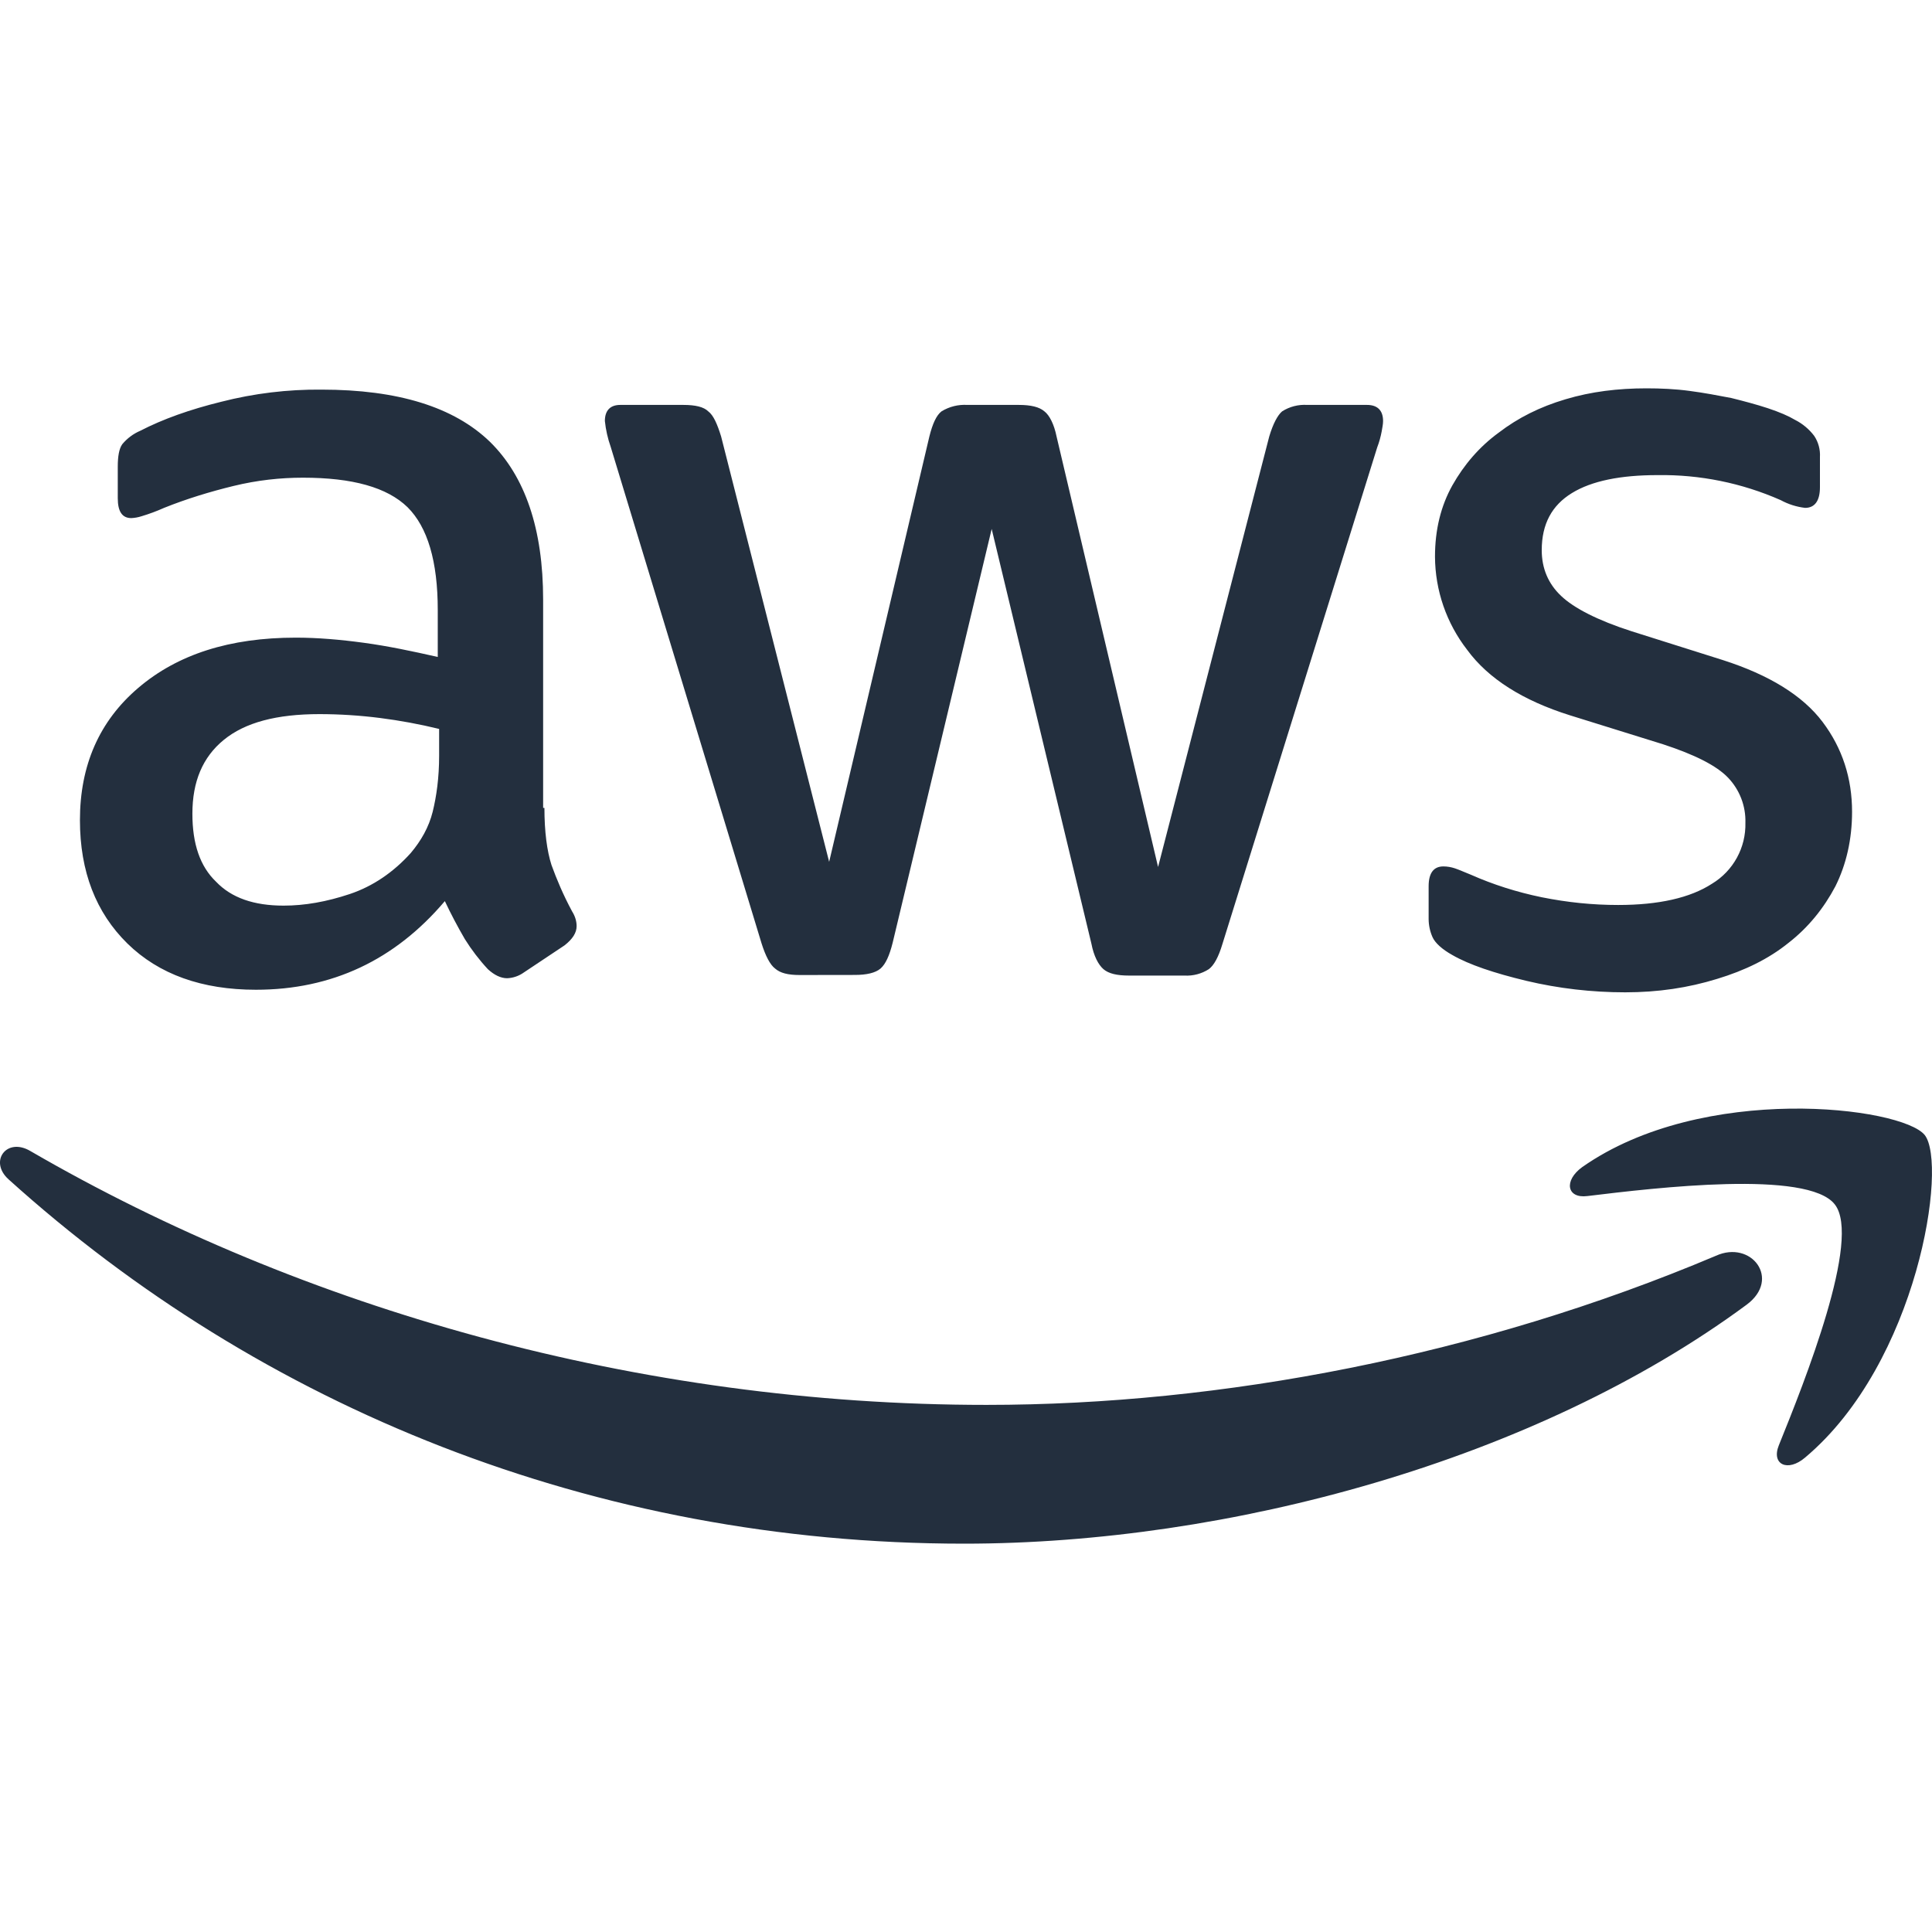
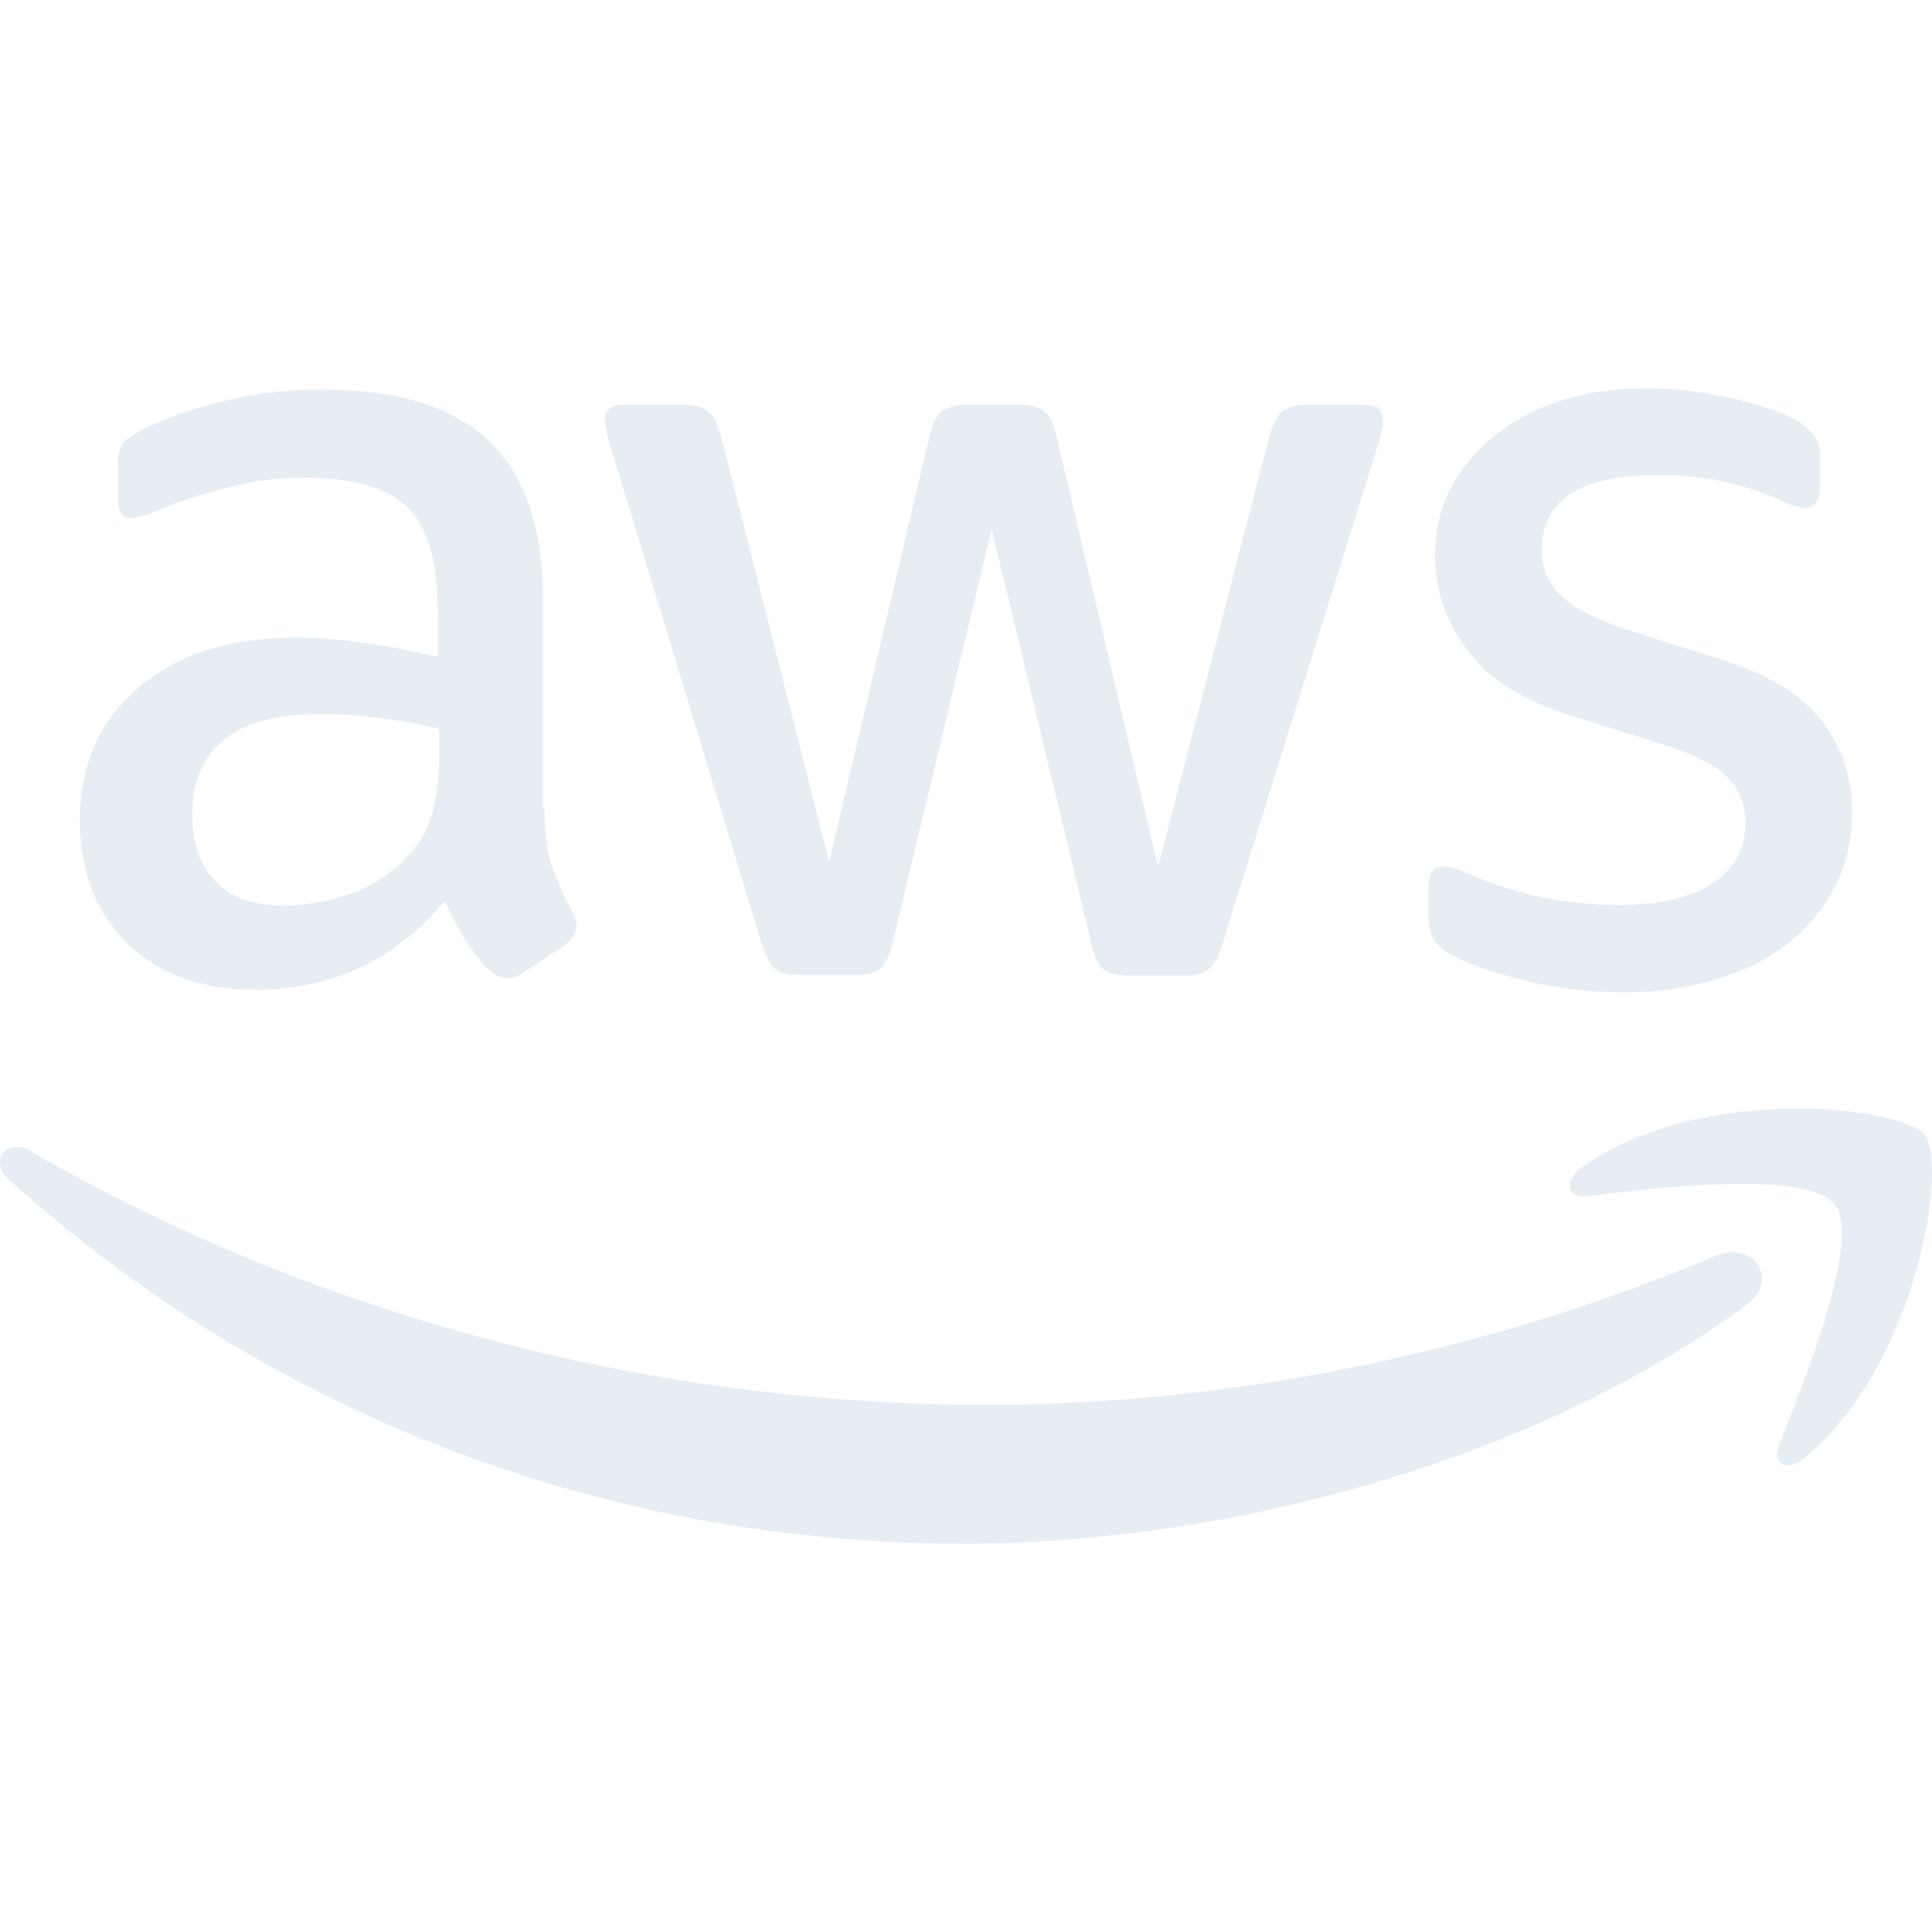
- <svg xmlns="http://www.w3.org/2000/svg" fill="#232F3E" role="img" viewBox="0 0 24 24">
+ <svg xmlns="http://www.w3.org/2000/svg" fill="#E6EDF3" role="img" viewBox="0 0 24 24">
  <path d="M6.763 10.036c0 .296.032.535.088.71.064.176.144.368.256.576.04.063.056.127.056.183 0 .08-.048.16-.152.24l-.503.335a.383.383 0 0 1-.208.072c-.08 0-.16-.04-.239-.112a2.47 2.47 0 0 1-.287-.375 6.18 6.18 0 0 1-.248-.471c-.622.734-1.405 1.101-2.347 1.101-.67 0-1.205-.191-1.596-.574-.391-.384-.59-.894-.59-1.533 0-.678.239-1.23.726-1.644.487-.415 1.133-.623 1.955-.623.272 0 .551.024.846.064.296.04.6.104.918.176v-.583c0-.607-.127-1.03-.375-1.277-.255-.248-.686-.367-1.3-.367-.28 0-.568.031-.863.103-.295.072-.583.16-.862.272a2.287 2.287 0 0 1-.28.104.488.488 0 0 1-.127.023c-.112 0-.168-.08-.168-.247v-.391c0-.128.016-.224.056-.28a.597.597 0 0 1 .224-.167c.279-.144.614-.264 1.005-.36a4.84 4.84 0 0 1 1.246-.151c.95 0 1.644.216 2.091.647.439.43.662 1.085.662 1.963v2.586zm-3.24 1.214c.263 0 .534-.048.822-.144.287-.096.543-.271.758-.51.128-.152.224-.32.272-.512.047-.191.08-.423.08-.694v-.335a6.66 6.66 0 0 0-.735-.136 6.02 6.02 0 0 0-.75-.048c-.535 0-.926.104-1.19.32-.263.215-.39.518-.39.917 0 .375.095.655.295.846.191.2.47.296.838.296zm6.41.862c-.144 0-.24-.024-.304-.08-.064-.048-.12-.16-.168-.311L7.586 5.55a1.398 1.398 0 0 1-.072-.32c0-.128.064-.2.191-.2h.783c.151 0 .255.025.31.08.065.048.113.16.16.312l1.342 5.284 1.245-5.284c.04-.16.088-.264.151-.312a.549.549 0 0 1 .32-.08h.638c.152 0 .256.025.32.08.063.048.12.16.151.312l1.261 5.348 1.381-5.348c.048-.16.104-.264.16-.312a.52.52 0 0 1 .311-.08h.743c.127 0 .2.065.2.2 0 .04-.009.08-.017.128a1.137 1.137 0 0 1-.056.2l-1.923 6.17c-.048.16-.104.263-.168.311a.51.51 0 0 1-.303.08h-.687c-.151 0-.255-.024-.32-.08-.063-.056-.119-.16-.15-.32l-1.238-5.148-1.23 5.14c-.04.16-.087.264-.15.32-.065.056-.177.08-.32.08zm10.256.215c-.415 0-.83-.048-1.229-.143-.399-.096-.71-.2-.918-.32-.128-.071-.215-.151-.247-.223a.563.563 0 0 1-.048-.224v-.407c0-.167.064-.247.183-.247.048 0 .096.008.144.024.048.016.12.048.2.08.271.12.566.215.878.279.319.064.63.096.95.096.502 0 .894-.088 1.165-.264a.86.86 0 0 0 .415-.758.777.777 0 0 0-.215-.559c-.144-.151-.416-.287-.807-.415l-1.157-.36c-.583-.183-1.014-.454-1.277-.813a1.902 1.902 0 0 1-.4-1.158c0-.335.073-.63.216-.886.144-.255.335-.479.575-.654.24-.184.51-.32.83-.415.32-.096.655-.136 1.006-.136.175 0 .359.008.535.032.183.024.35.056.518.088.16.04.312.08.455.127.144.048.256.096.336.144a.69.69 0 0 1 .24.2.43.43 0 0 1 .071.263v.375c0 .168-.064.256-.184.256a.83.83 0 0 1-.303-.096 3.652 3.652 0 0 0-1.532-.311c-.455 0-.815.071-1.062.223-.248.152-.375.383-.375.71 0 .224.08.416.24.567.159.152.454.304.877.44l1.134.358c.574.184.99.44 1.237.767.247.327.367.702.367 1.117 0 .343-.072.655-.207.926-.144.272-.336.511-.583.703-.248.2-.543.343-.886.447-.36.111-.734.167-1.142.167zM21.698 16.207c-2.626 1.94-6.442 2.969-9.722 2.969-4.598 0-8.74-1.7-11.87-4.526-.247-.223-.024-.527.272-.351 3.384 1.963 7.559 3.153 11.877 3.153 2.914 0 6.114-.607 9.06-1.852.439-.2.814.287.383.607zM22.792 14.961c-.336-.43-2.22-.207-3.074-.103-.255.032-.295-.192-.063-.36 1.5-1.053 3.967-.75 4.254-.399.287.36-.08 2.826-1.485 4.007-.215.184-.423.088-.327-.151.32-.79 1.03-2.57.695-2.994z" />
</svg>
